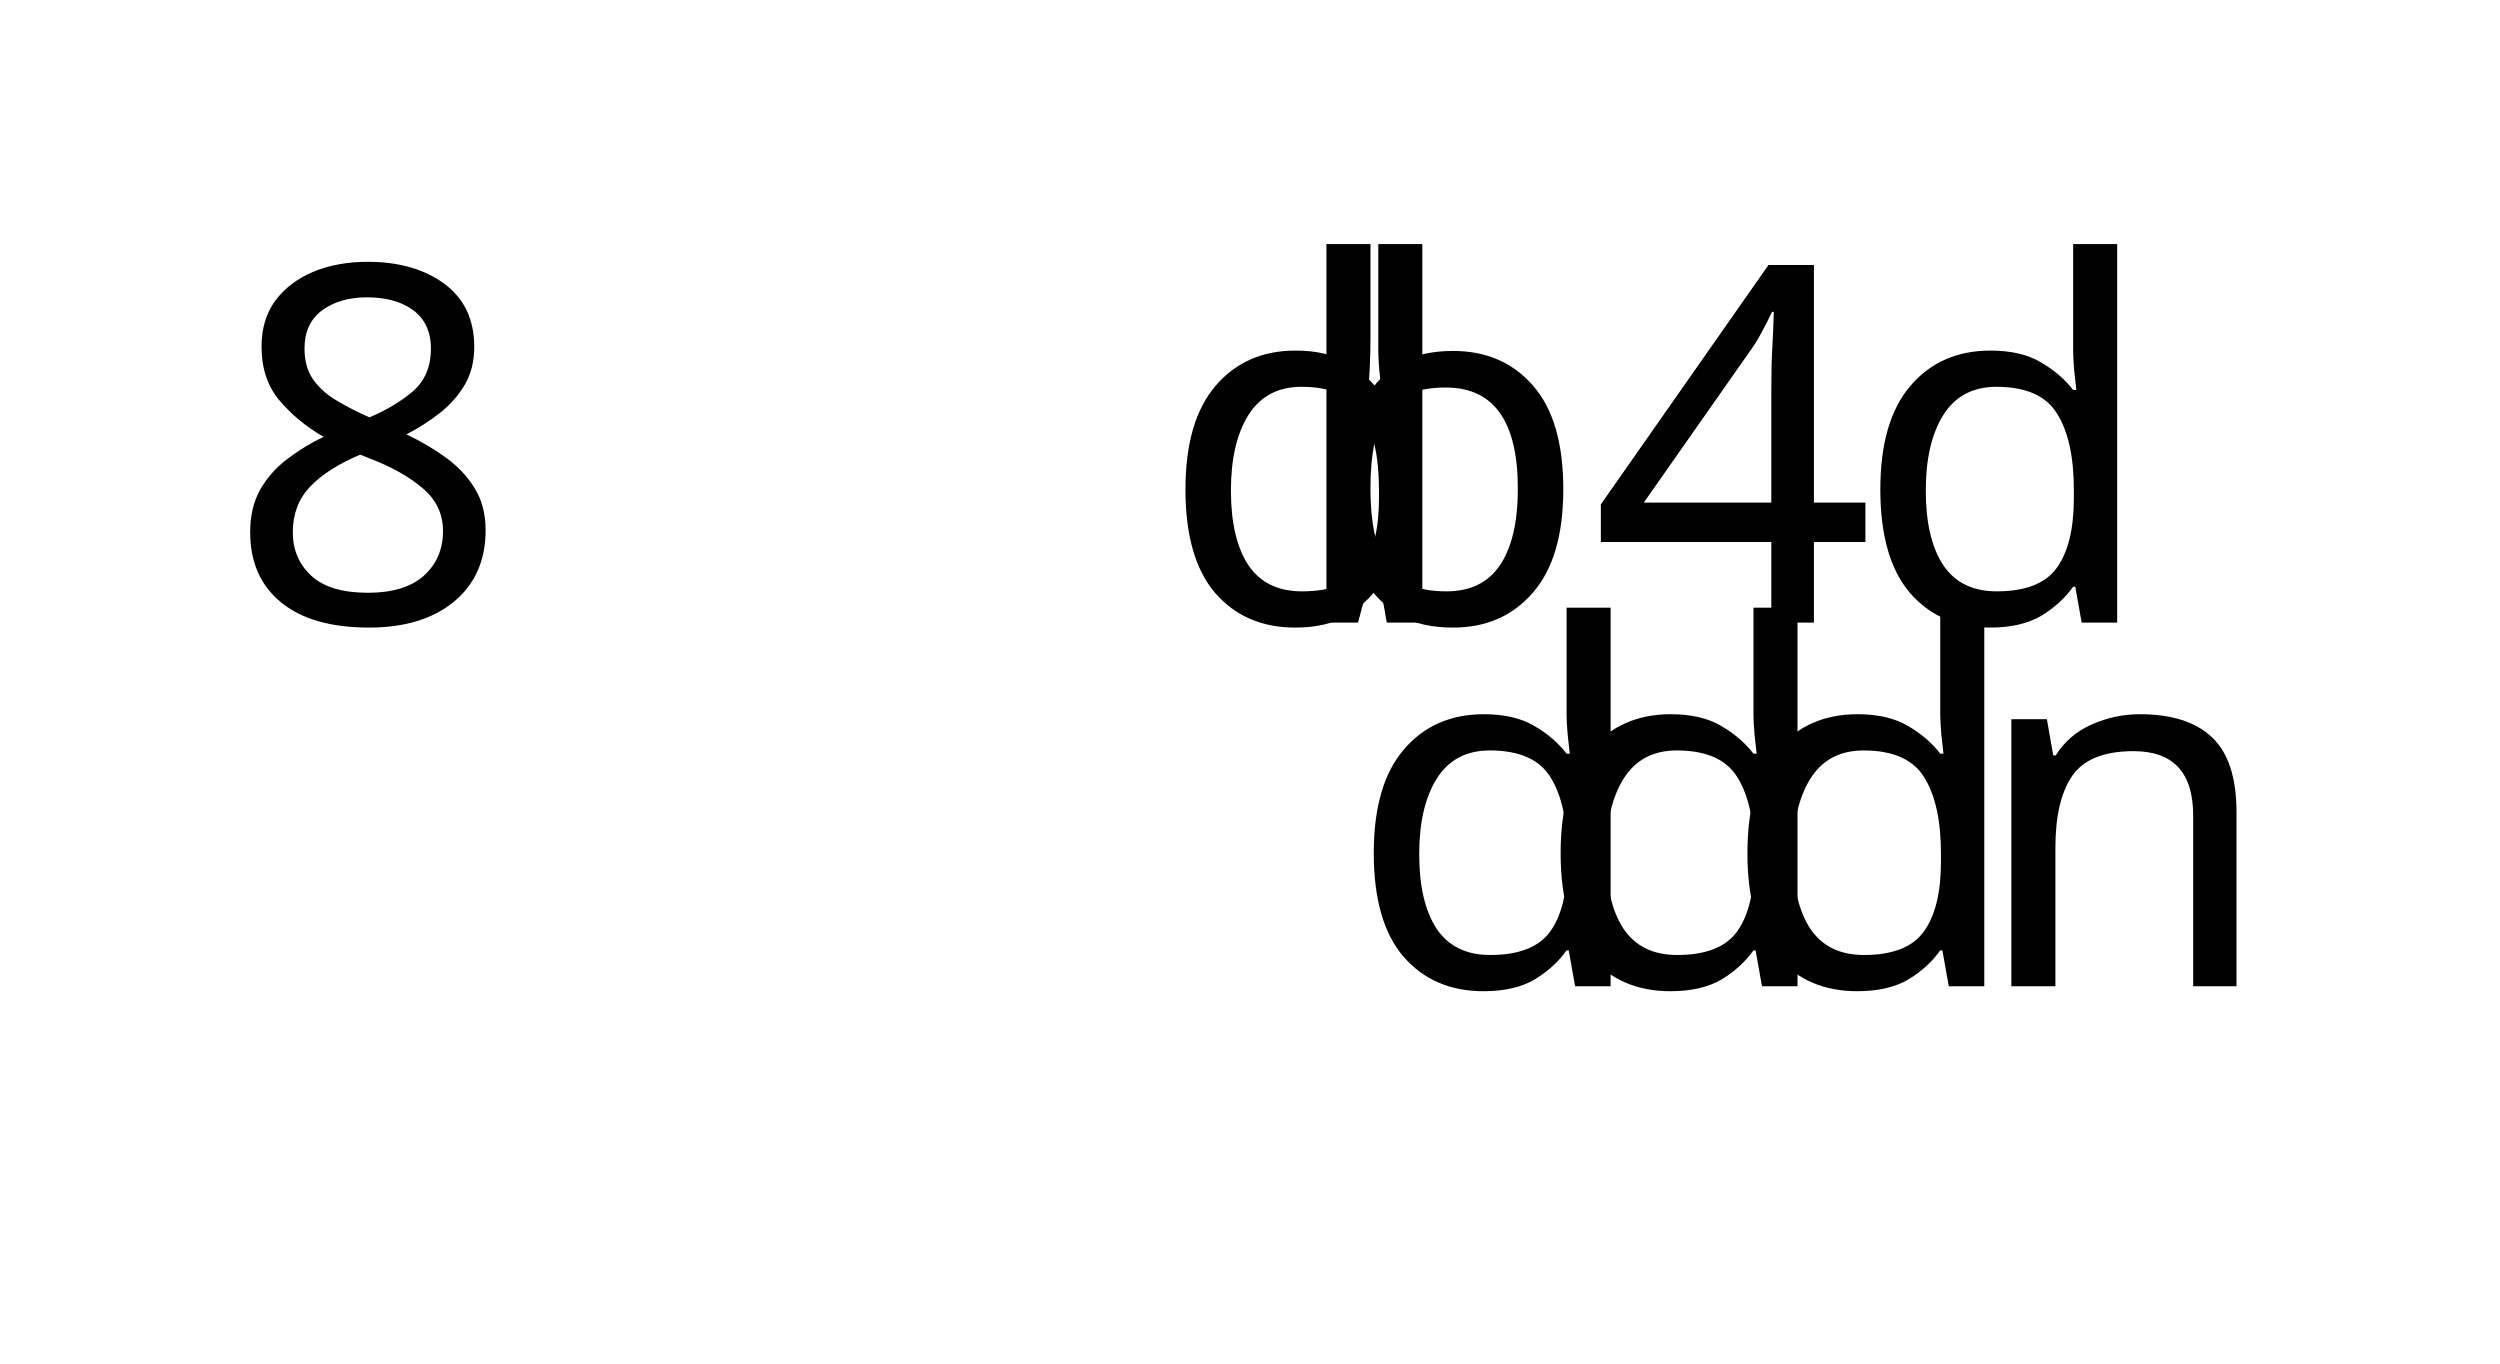
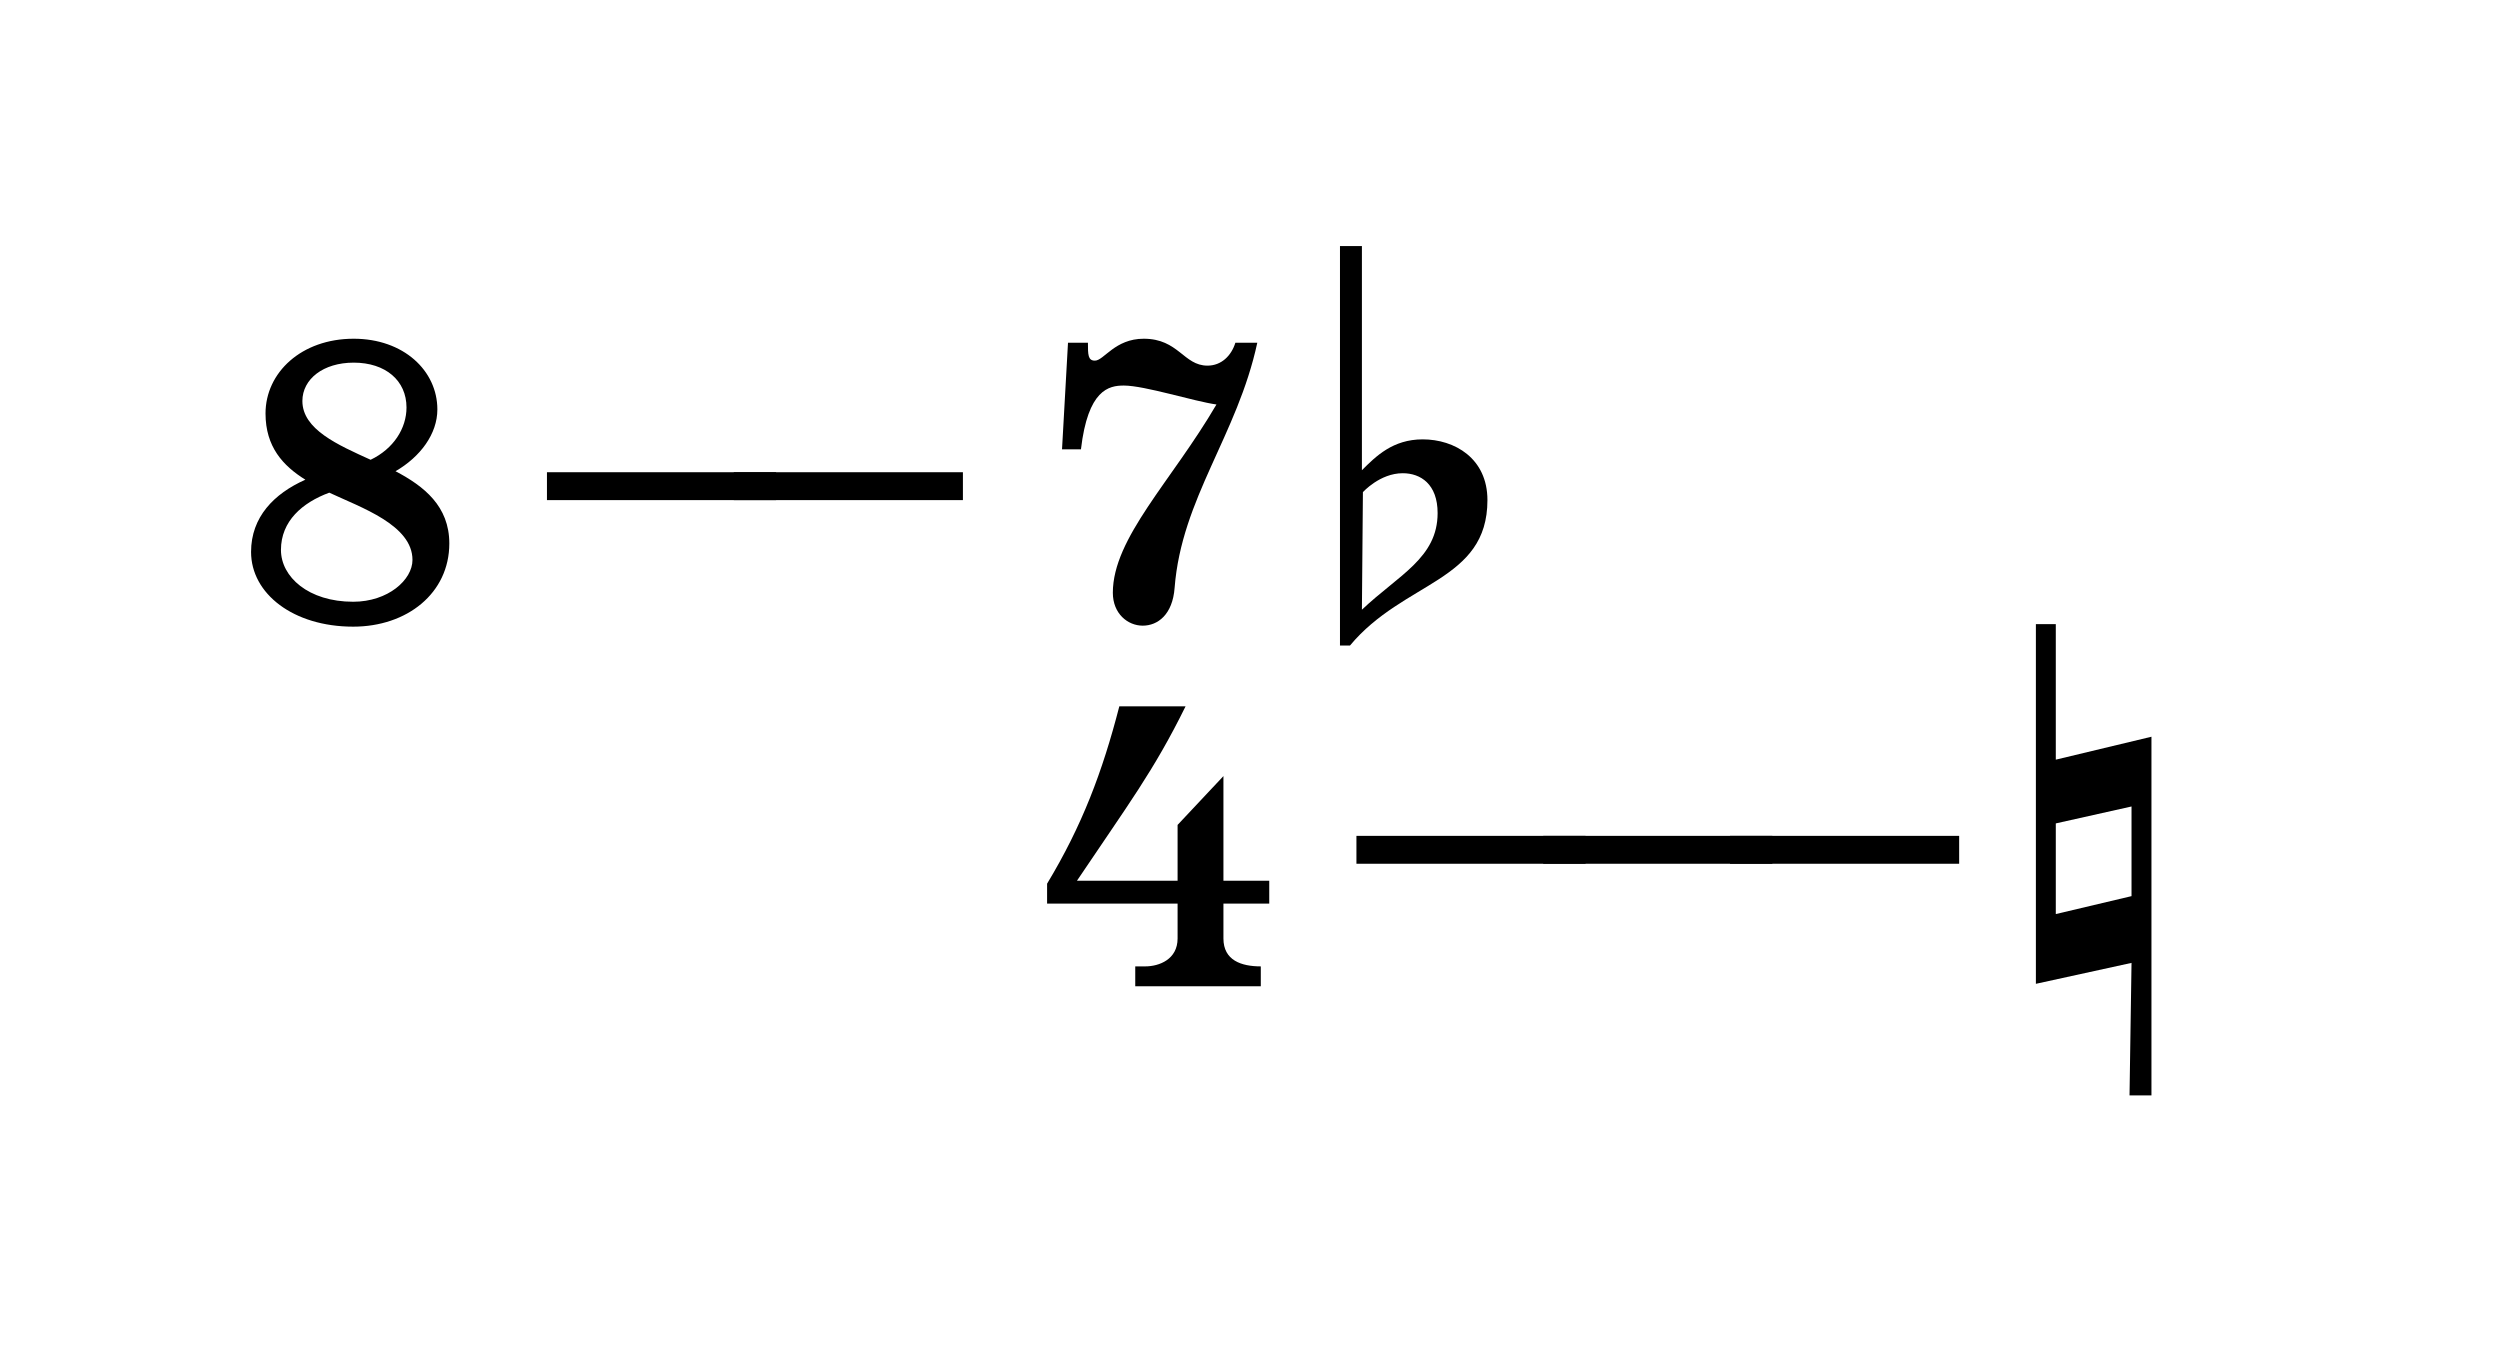
<svg xmlns="http://www.w3.org/2000/svg" width="100%" height="100%" viewBox="0 0 110 60" version="1.1" xml:space="preserve" style="fill-rule:evenodd;clip-rule:evenodd;stroke-linejoin:round;stroke-miterlimit:1.414;">
-   <text x="9.929px" y="27.397px" style="font-family:'Figurato';font-size:21.918px;">8     d   d     7<tspan x="56.505px 45.546px 45.546px " y="27.397px 43.397px 27.397px ">b4 </tspan>
-     <tspan x="59.244px 59.244px " y="43.397px 27.397px ">d </tspan>
-     <tspan x="67.464px 67.464px " y="43.397px 27.397px ">d </tspan>
-     <tspan x="75.683px 75.683px " y="43.397px 27.397px ">d </tspan>
-     <tspan x="86.642px " y="43.397px ">n</tspan>
-   </text>
+   <path d="M11.683,18.192c0,1.468 0.767,2.301 1.753,2.915c-1.381,0.614 -2.389,1.644 -2.389,3.178c0,1.841 1.863,3.288 4.493,3.288c2.367,0 4.23,-1.469 4.23,-3.661c0,-1.644 -1.117,-2.52 -2.367,-3.178c1.096,-0.635 1.841,-1.644 1.841,-2.718c0,-1.709 -1.49,-3.112 -3.682,-3.112c-2.301,0 -3.879,1.491 -3.879,3.288Zm2.805,3.485c1.403,0.657 3.661,1.424 3.661,2.959c0,0.876 -1.074,1.841 -2.609,1.841c-1.972,0 -3.178,-1.096 -3.178,-2.28c0,-1.271 0.943,-2.082 2.126,-2.52Zm1.819,-1.447c-1.446,-0.657 -3.002,-1.337 -3.002,-2.586c0,-0.965 0.92,-1.688 2.257,-1.688c1.403,0 2.324,0.789 2.324,1.973c0,0.92 -0.57,1.819 -1.579,2.301Z" style="fill-rule:nonzero;" />
+   <rect x="24.066" y="20.778" width="10.082" height="1.227" style="fill-rule:nonzero;" />
+   <rect x="32.286" y="20.778" width="10.082" height="1.227" style="fill-rule:nonzero;" />
+   <path d="M47.869,15.079l-0.877,0l-0.263,4.691l0.833,0c0.307,-2.63 1.228,-2.806 1.885,-2.806c0.921,0 3.112,0.702 4.077,0.833c-1.973,3.376 -4.559,5.874 -4.559,8.285c0,0.921 0.658,1.447 1.315,1.447c0.658,0 1.315,-0.482 1.403,-1.666c0.307,-3.945 2.761,-6.707 3.638,-10.784l-0.964,0c-0.176,0.57 -0.614,1.009 -1.228,1.009c-1.052,0 -1.271,-1.184 -2.805,-1.184c-1.271,0 -1.754,0.964 -2.148,0.964c-0.307,0 -0.307,-0.263 -0.307,-0.789Z" style="fill-rule:nonzero;" />
+   <path d="M59.924,10.827l-0.965,0l0,17.578l0.439,0c2.367,-2.849 6.049,-2.805 6.049,-6.4c0,-1.841 -1.446,-2.673 -2.849,-2.673c-1.315,0 -2.06,0.745 -2.674,1.358l0,-9.863Zm0,16l0.044,-5.172c0,0 0.745,-0.833 1.753,-0.833c0.789,0 1.534,0.482 1.534,1.753c0,1.973 -1.709,2.718 -3.331,4.252Z" style="fill-rule:nonzero;" />
+   <path d="M53.831,39.759l2.016,0l0,-1.008l-2.016,0l0,-4.603l-2.017,2.148l0,2.455l-4.427,0c2.236,-3.332 3.375,-4.822 4.778,-7.672l-2.915,0c-0.745,2.894 -1.644,5.261 -3.178,7.803l0,0.877l5.742,0l0,1.534c0,0.921 -0.811,1.228 -1.424,1.228l-0.439,0l0,0.876l5.524,0l0,-0.876c-0.855,0 -1.644,-0.263 -1.644,-1.228l0,-1.534Z" style="fill-rule:nonzero;" />
+   <rect x="59.683" y="36.778" width="10.082" height="1.227" style="fill-rule:nonzero;" />
+   <rect x="67.902" y="36.778" width="10.082" height="1.227" style="fill-rule:nonzero;" />
+   <rect x="76.121" y="36.778" width="10.082" height="1.227" style="fill-rule:nonzero;" />
+   <path d="M89.579,27.463l0,15.825l4.208,-0.921l-0.088,5.83l0.965,0l0,-15.781l-4.209,1.009l0,-5.962l-0.876,0Zm0.876,8.767l3.332,-0.745l0,3.945l-3.332,0.789l0,-3.989Z" style="fill-rule:nonzero;" />
</svg>
